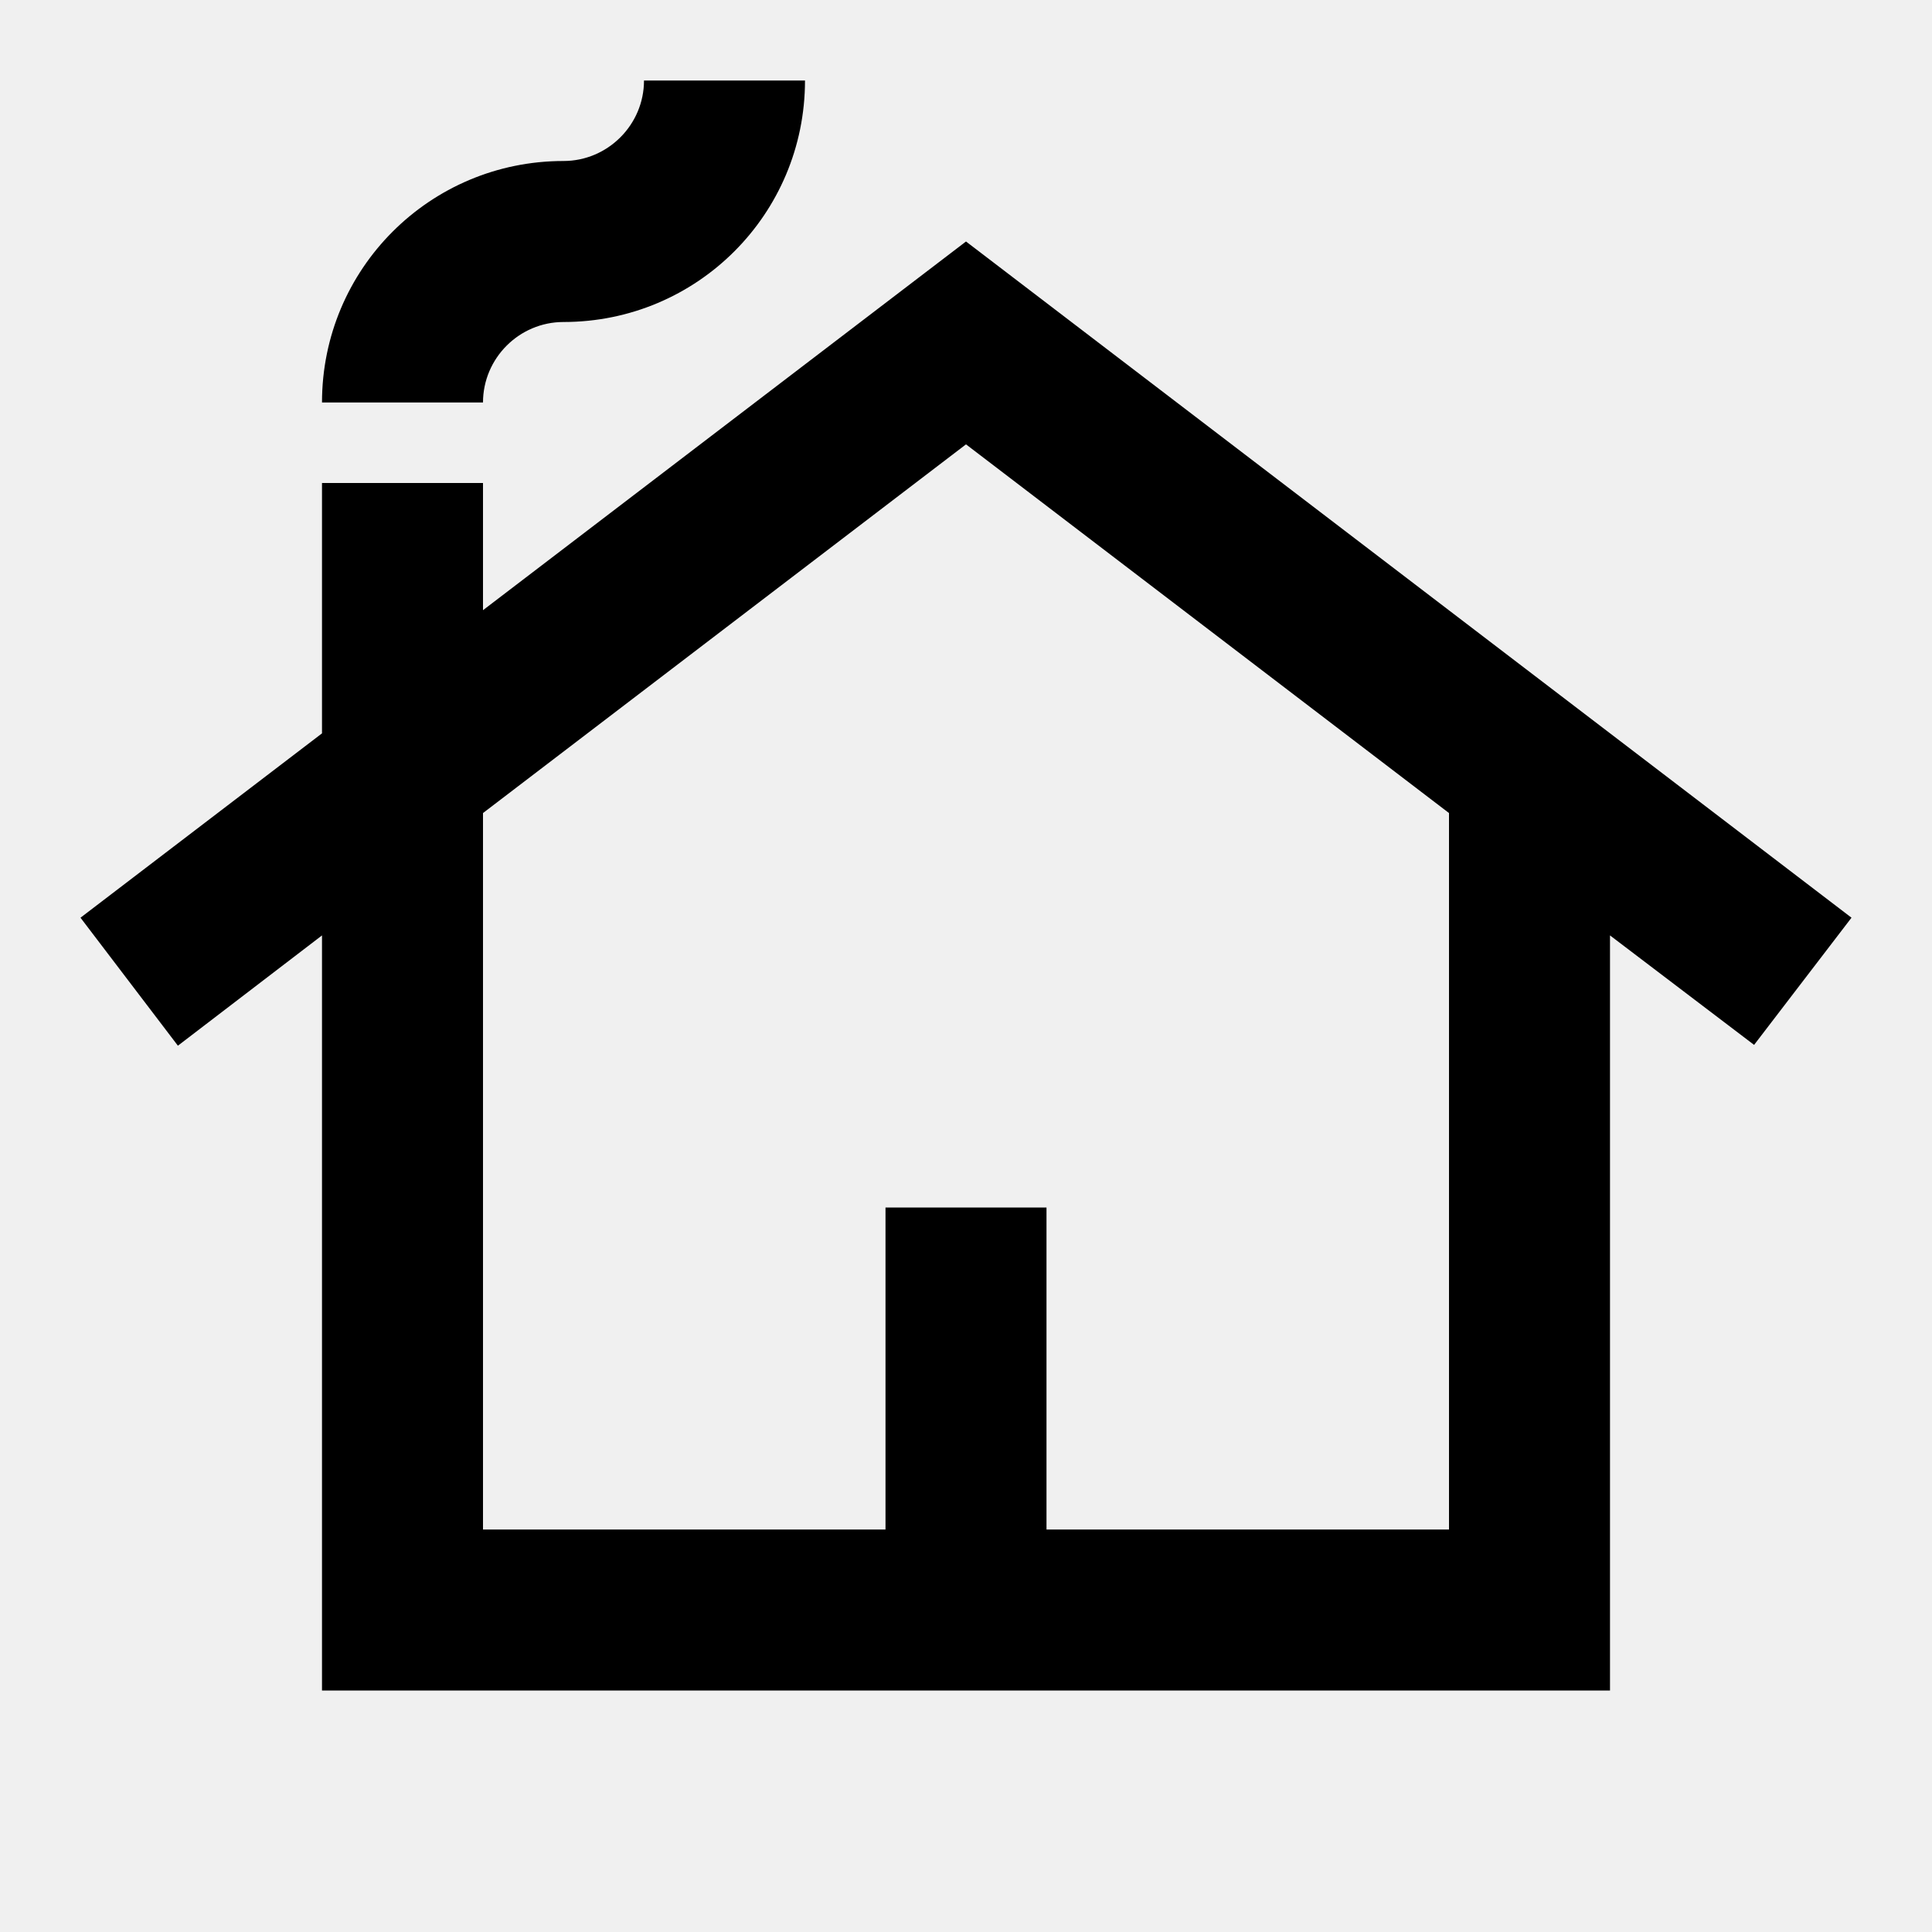
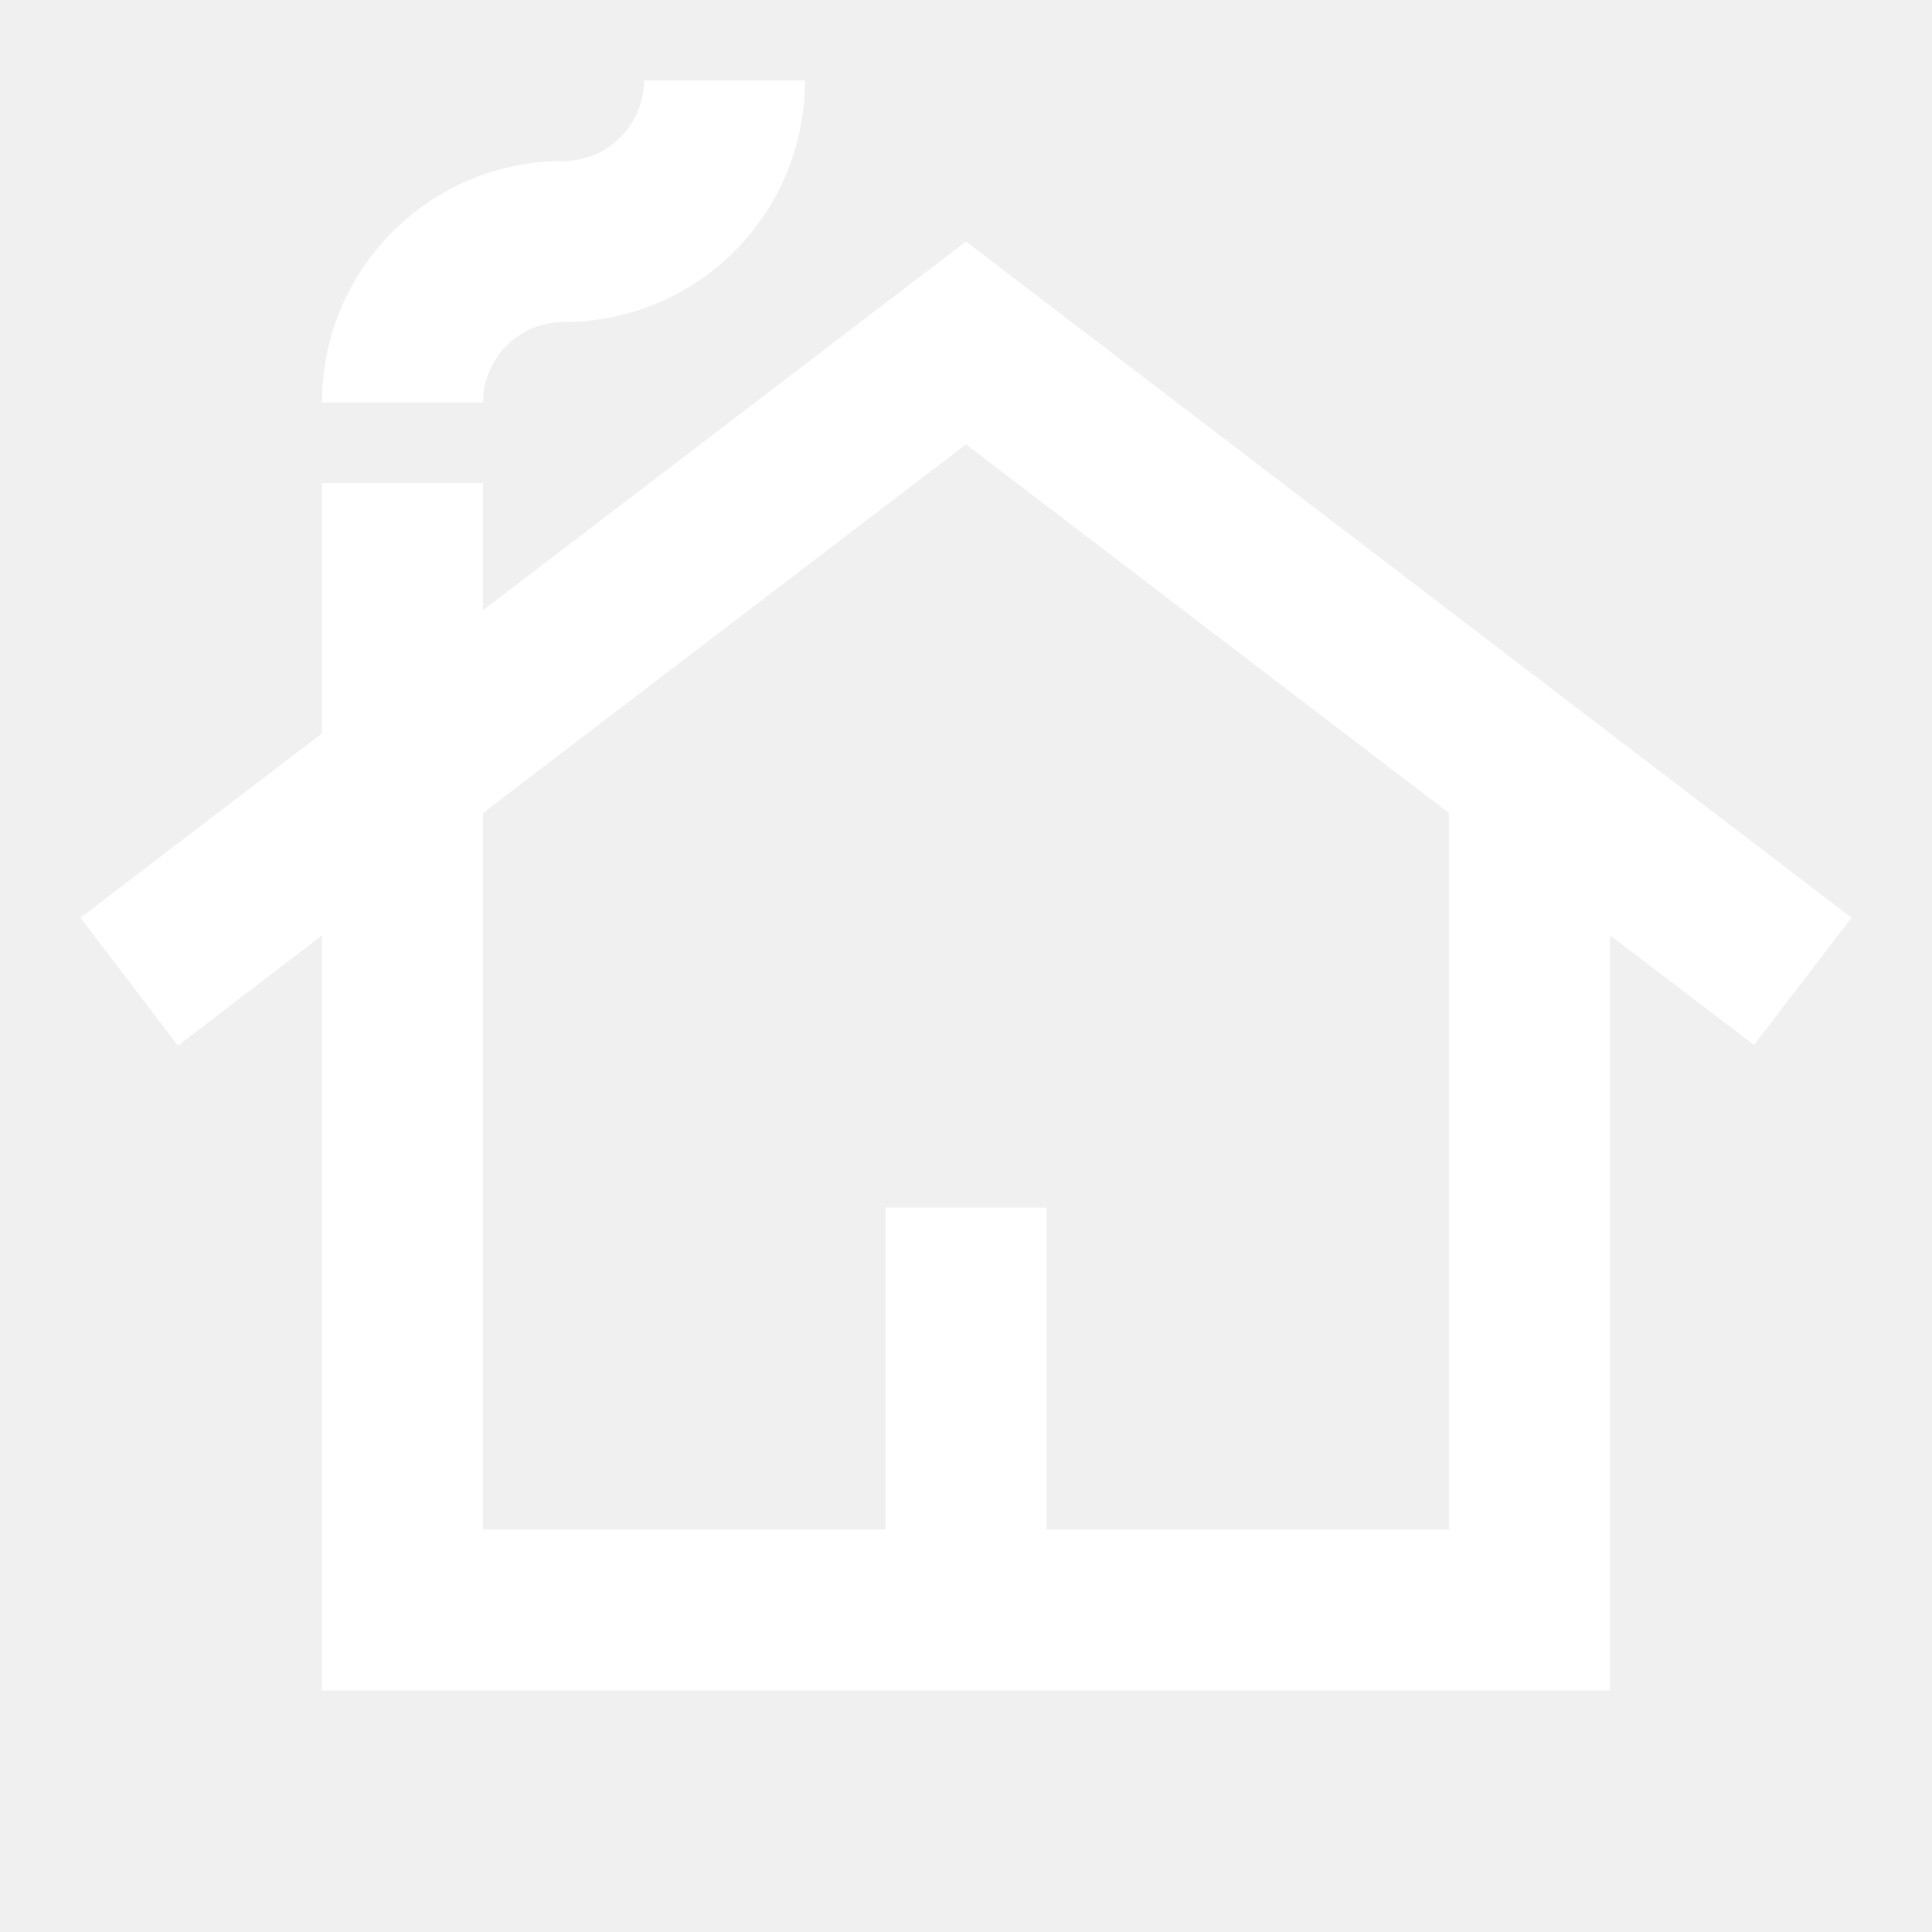
- <svg xmlns="http://www.w3.org/2000/svg" enable-background="new 0 0 24 24" height="34px" viewBox="0 0 24 24" width="34px" fill="#000000">
+ <svg xmlns="http://www.w3.org/2000/svg" enable-background="new 0 0 24 24" height="34px" viewBox="0 0 24 24" width="34px" fill="#ffffff">
  <rect fill="none" height="24" width="24" />
  <path d="M12,3L6,7.58V6H4v3.11L1,11.4l1.21,1.59L4,11.62V21h16v-9.38l1.79,1.36L23,11.4L12,3z M18,19h-5v-4h-2v4H6v-8.9l6-4.58 l6,4.58V19z M10,1c0,1.66-1.34,3-3,3C6.45,4,6,4.45,6,5H4c0-1.66,1.34-3,3-3c0.55,0,1-0.45,1-1H10z" />
</svg>
